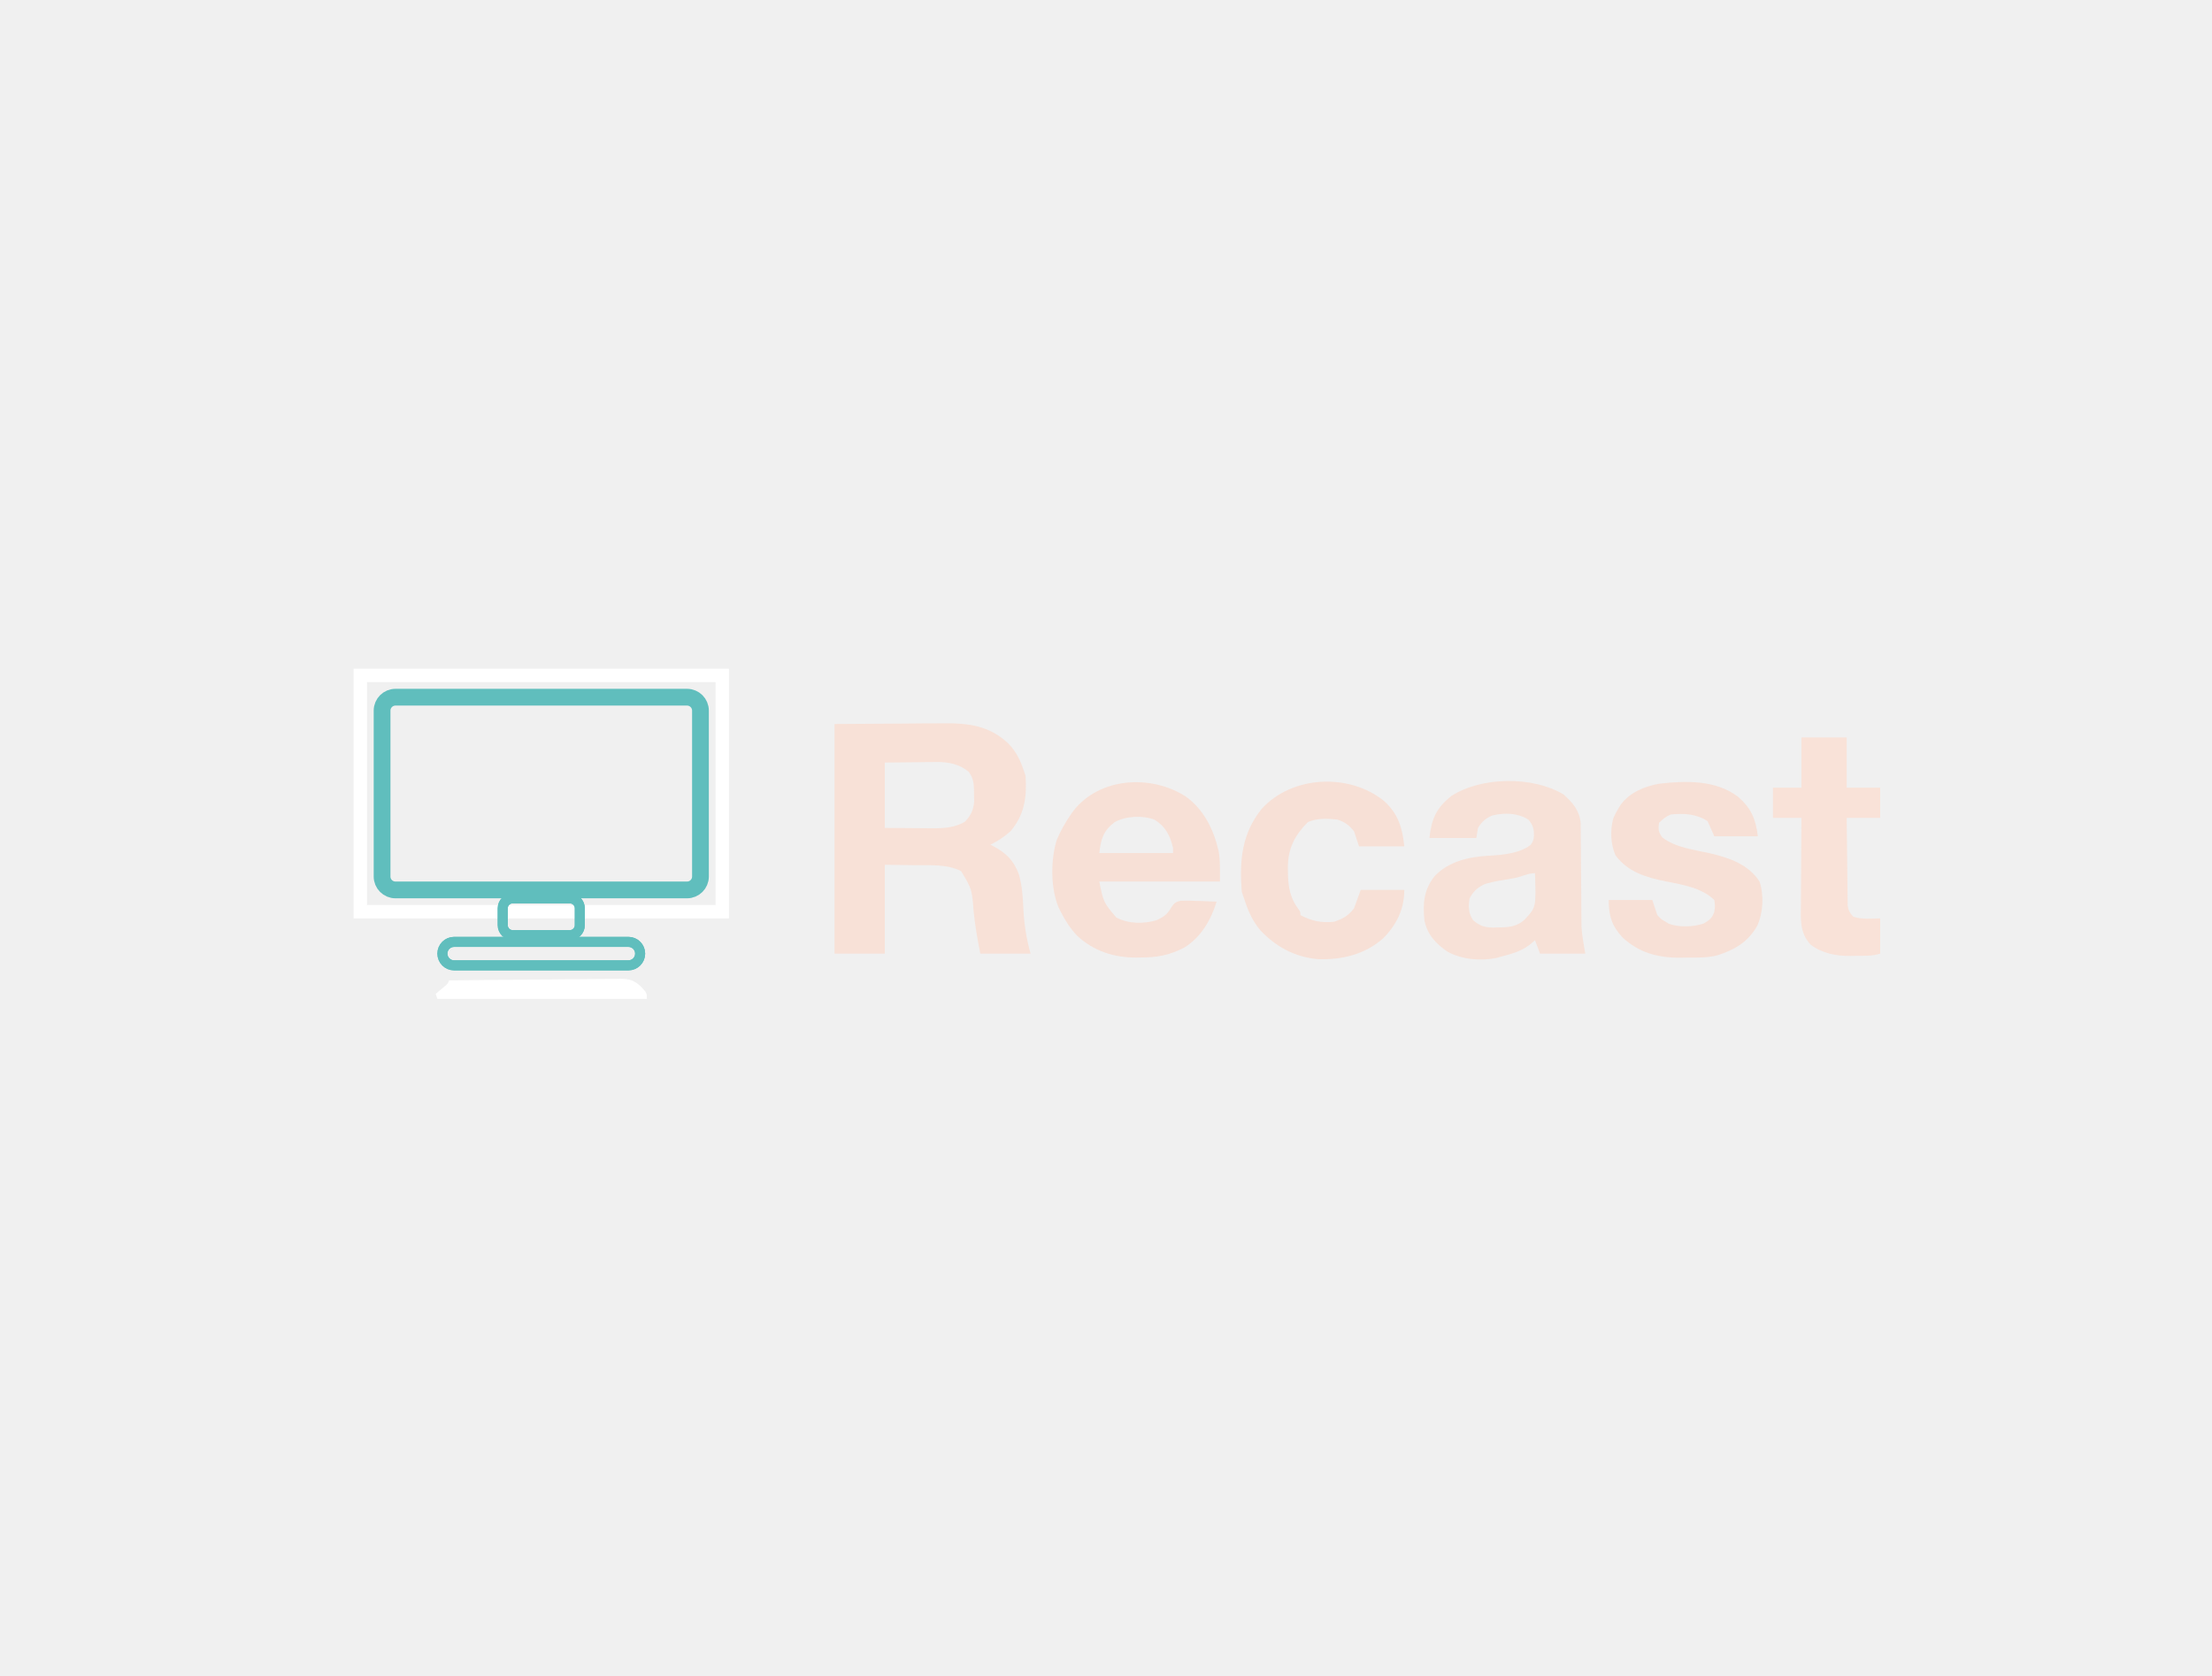
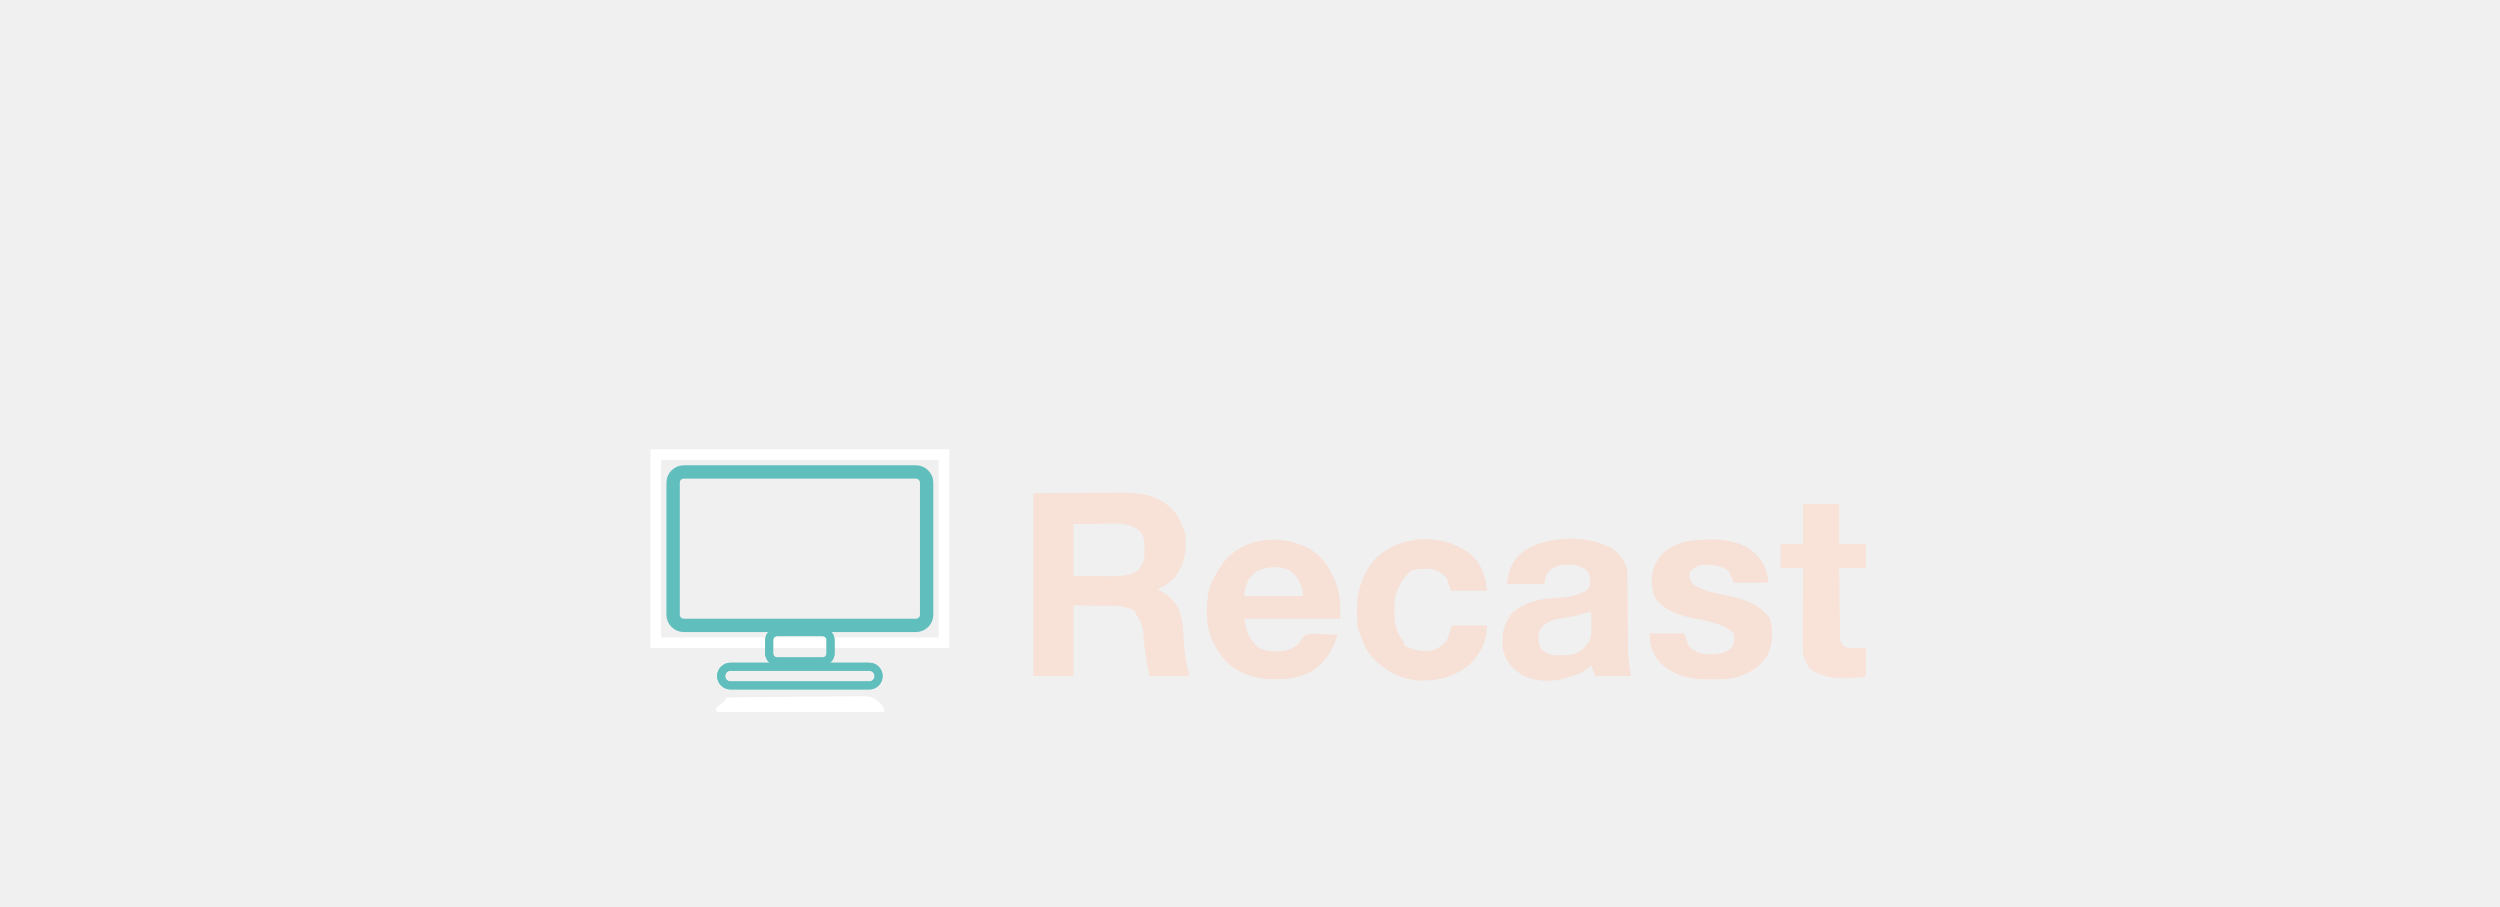
- <svg xmlns="http://www.w3.org/2000/svg" version="1.1" width="1320" height="1000">
+ <svg xmlns="http://www.w3.org/2000/svg" version="1.1" width="1440" height="522" viewBox="0 40 1320 720">
  <defs>
    <mask id="letter-cutouts" maskUnits="userSpaceOnUse">
      <rect x="0" y="0" width="1320" height="1000" fill="white" />
      <path d="M0 0 C9.127 -0.093 9.127 -0.093 18.438 -0.188 C20.339 -0.215 22.241 -0.242 24.201 -0.27 C25.737 -0.279 27.273 -0.287 28.809 -0.293 C29.583 -0.308 30.357 -0.324 31.155 -0.339 C38.196 -0.343 44.458 0.935 50 5.438 C53.428 9.829 53.184 13.882 53.25 19.375 C53.276 20.661 53.302 21.948 53.328 23.273 C52.884 28.32 51.337 31.584 47.875 35.25 C41.624 39.055 34.406 39.295 27.246 39.195 C26.547 39.193 25.849 39.191 25.129 39.189 C22.565 39.179 20.001 39.151 17.438 39.125 C8.806 39.063 8.806 39.063 0 39 C0 26.13 0 13.26 0 0 Z " fill="black" transform="translate(528,455)" />
      <path d="M0 0 C0.665 20.296 0.665 20.296 -5.875 27.375 C-10.693 32.088 -16.041 32.364 -22.438 32.375 C-23.175 32.399 -23.913 32.424 -24.674 32.449 C-29.89 32.477 -32.915 31.512 -37 28 C-39.719 23.993 -39.875 19.674 -39 15 C-36.822 10.685 -33.693 7.951 -29.188 6.25 C-23.905 4.778 -18.441 3.938 -13.028 3.089 C-8.702 2.395 -4.245 0 0 0 Z " fill="black" transform="translate(916,521)" />
      <path d="M0 0 C6.598 4.211 9.192 9.426 10.938 16.875 C10.938 17.865 10.938 18.855 10.938 19.875 C-3.583 19.875 -18.102 19.875 -33.062 19.875 C-31.982 11.233 -30.752 6.753 -23.938 1.438 C-17.132 -2.261 -7.323 -2.76 0 0 Z " fill="black" transform="translate(689.0625,489.125)" />
      <path d="M0 0 C3.479 -0.029 6.958 -0.047 10.438 -0.062 C11.927 -0.075 11.927 -0.075 13.447 -0.088 C14.392 -0.091 15.336 -0.094 16.309 -0.098 C17.62 -0.106 17.62 -0.106 18.959 -0.114 C21 0 21 0 22 1 C22.125 4.5 22.125 4.5 22 8 C21 9 21 9 18.959 9.114 C18.084 9.108 17.21 9.103 16.309 9.098 C15.364 9.094 14.42 9.091 13.447 9.088 C12.454 9.08 11.461 9.071 10.438 9.062 C9.44 9.058 8.443 9.053 7.416 9.049 C4.944 9.037 2.472 9.021 0 9 C0 6.03 0 3.06 0 0 Z " fill="black" transform="translate(314,560)" />
    </mask>
  </defs>
-   <path d="M0 0 C435.6 0 871.2 0 1320 0 C1320 330 1320 660 1320 1000 C884.4 1000 448.8 1000 0 1000 C0 670 0 340 0 0 Z " fill="none" transform="translate(0,0)" />
-   <path d="M0 0 C71.28 0 142.56 0 216 0 C216 46.53 216 93.06 216 141 C144.72 141 73.44 141 0 141 C0 94.47 0 47.94 0 0 Z " fill="none" stroke="#FFFFFF" stroke-width="8" transform="translate(215,403)" />
-   <rect x="228" y="416" width="190" height="115" rx="8" fill="none" stroke="#60BEBD" stroke-width="10" />
-   <rect x="300" y="536" width="46" height="22" rx="6" fill="none" stroke="#60BEBD" stroke-width="6" />
-   <rect x="264" y="562" width="118" height="14" rx="7" fill="none" stroke="#60BEBD" stroke-width="6" />
-   <path d="M0 0 C0.832 -0.006 1.664 -0.013 2.521 -0.02 C3.435 -0.016 4.349 -0.013 5.29 -0.01 C6.261 -0.015 7.232 -0.019 8.233 -0.024 C11.501 -0.037 14.769 -0.035 18.037 -0.033 C20.374 -0.039 22.711 -0.046 25.048 -0.054 C31.408 -0.071 37.767 -0.076 44.127 -0.077 C49.43 -0.079 54.733 -0.086 60.037 -0.094 C71.831 -0.109 83.625 -0.115 95.419 -0.114 C96.481 -0.113 96.481 -0.113 97.564 -0.113 C98.273 -0.113 98.982 -0.113 99.712 -0.113 C111.199 -0.112 122.687 -0.131 134.174 -0.16 C145.966 -0.188 157.758 -0.202 169.55 -0.2 C176.171 -0.2 182.793 -0.206 189.414 -0.227 C195.641 -0.246 201.867 -0.246 208.094 -0.232 C210.381 -0.23 212.669 -0.234 214.957 -0.246 C218.075 -0.262 221.193 -0.253 224.311 -0.237 C225.221 -0.247 226.13 -0.258 227.067 -0.268 C231.223 -0.223 233.371 -0.092 236.966 2.163 C240.203 5.619 240.056 7.748 240.068 12.404 C240.074 13.716 240.08 15.029 240.086 16.381 C240.087 17.844 240.088 19.307 240.089 20.769 C240.094 22.304 240.099 23.838 240.104 25.372 C240.117 29.548 240.124 33.724 240.128 37.899 C240.131 40.509 240.135 43.119 240.14 45.728 C240.153 53.894 240.163 62.06 240.167 70.226 C240.171 79.649 240.189 89.072 240.218 98.495 C240.239 105.779 240.249 113.064 240.251 120.348 C240.252 124.697 240.258 129.047 240.276 133.397 C240.292 137.493 240.294 141.588 240.286 145.684 C240.285 147.184 240.289 148.683 240.299 150.183 C240.389 164.67 240.389 164.67 236.928 171.257 C233.004 173.873 229.693 173.523 225.142 173.484 C224.244 173.485 223.346 173.485 222.421 173.485 C219.451 173.484 216.48 173.468 213.51 173.453 C211.452 173.449 209.393 173.446 207.335 173.444 C201.915 173.436 196.494 173.417 191.074 173.395 C185.544 173.374 180.014 173.365 174.485 173.355 C163.632 173.333 152.78 173.299 141.928 173.257 C141.928 176.227 141.928 179.197 141.928 182.257 C143.303 182.218 143.303 182.218 144.707 182.178 C148.155 182.092 151.602 182.03 155.05 181.983 C156.534 181.958 158.018 181.924 159.502 181.88 C169.966 181.58 178.063 182.294 186.365 189.32 C187.139 190.279 187.139 190.279 187.928 191.257 C188.732 192.216 188.732 192.216 189.553 193.195 C194.215 200.188 193.584 208.197 192.928 216.257 C191.823 220.271 190.036 222.48 186.589 224.899 C181.088 226.94 175.803 226.691 169.981 226.677 C168.676 226.686 167.372 226.694 166.027 226.703 C162.459 226.725 158.891 226.728 155.323 226.726 C152.338 226.726 149.354 226.735 146.369 226.743 C139.325 226.762 132.281 226.765 125.236 226.758 C117.982 226.752 110.729 226.774 103.475 226.812 C97.235 226.842 90.996 226.854 84.756 226.85 C81.034 226.848 77.313 226.853 73.592 226.878 C69.439 226.904 65.287 226.89 61.133 226.873 C59.909 226.886 58.685 226.899 57.424 226.913 C50.418 226.844 45.22 226.135 39.928 221.257 C36.318 215.842 36.264 209.615 36.928 203.257 C39.156 195.122 44.228 188.83 51.069 184.074 C57.874 180.83 66.038 181.573 73.428 181.507 C75.029 181.479 76.631 181.449 78.233 181.417 C82.131 181.344 86.029 181.294 89.928 181.257 C89.928 178.947 89.928 176.637 89.928 174.257 C88.774 174.251 87.62 174.246 86.431 174.239 C75.557 174.182 64.683 174.11 53.81 174.022 C48.22 173.977 42.629 173.938 37.039 173.911 C31.644 173.885 26.25 173.844 20.855 173.794 C18.797 173.777 16.738 173.766 14.68 173.76 C11.797 173.75 8.915 173.722 6.033 173.69 C5.181 173.691 4.329 173.693 3.452 173.694 C-1.172 173.621 -4.381 173.351 -8.072 170.257 C-10.33 166.802 -10.326 163.843 -10.333 159.774 C-10.337 159.124 -10.34 158.475 -10.344 157.806 C-10.355 155.633 -10.351 153.46 -10.347 151.287 C-10.351 149.728 -10.356 148.169 -10.362 146.61 C-10.376 142.376 -10.376 138.143 -10.374 133.91 C-10.373 130.376 -10.378 126.842 -10.382 123.308 C-10.393 114.971 -10.394 106.635 -10.388 98.298 C-10.382 89.697 -10.394 81.096 -10.415 72.494 C-10.433 65.11 -10.439 57.726 -10.436 50.341 C-10.434 45.931 -10.437 41.52 -10.45 37.11 C-10.463 32.962 -10.461 28.815 -10.448 24.667 C-10.446 23.146 -10.448 21.624 -10.457 20.102 C-10.467 18.024 -10.459 15.946 -10.446 13.868 C-10.447 12.705 -10.447 11.542 -10.447 10.344 C-10.026 6.878 -9.16 5.033 -7.072 2.257 C-4.019 0.222 -3.43 0.007 0 0 Z M6.928 16.257 C6.928 62.787 6.928 109.317 6.928 157.257 C78.208 157.257 149.488 157.257 222.928 157.257 C222.928 110.727 222.928 64.197 222.928 16.257 C151.648 16.257 80.368 16.257 6.928 16.257 Z " fill="none" transform="translate(208.0721,386.7427)" />
-   <g mask="url(#letter-cutouts)">
-     <path d="M0 0 C13.097 -0.083 26.194 -0.165 39.688 -0.25 C43.798 -0.286 47.908 -0.323 52.143 -0.36 C57.226 -0.378 57.226 -0.378 59.618 -0.382 C61.262 -0.388 62.905 -0.402 64.549 -0.422 C79.799 -0.603 92.444 0.876 103.898 11.812 C108.527 16.656 110.912 21.681 113 28 C113.495 29.485 113.495 29.485 114 31 C114.851 43.587 113.379 54.196 105 64 C101.316 67.315 97.466 69.866 93 72 C93.652 72.329 94.305 72.657 94.977 72.996 C102.608 77.149 106.926 81.464 109.992 89.648 C111.888 96.238 112.357 102.752 112.66 109.558 C113.085 118.988 114.403 127.912 117 137 C107.1 137 97.2 137 87 137 C85.306 128.53 83.839 120.22 83 111.625 C81.981 98.552 81.981 98.552 75.524 87.761 C67.119 83.555 57.606 84.326 48.438 84.25 C42.353 84.168 36.269 84.085 30 84 C30 101.49 30 118.98 30 137 C20.1 137 10.2 137 0 137 C0 91.79 0 46.58 0 0 Z " fill="#F8E1D7" transform="translate(498,432)" />
-     <path d="M0 0 C5.442 4.775 9.639 9.726 10.265 17.14 C10.276 18.908 10.276 18.908 10.287 20.711 C10.294 21.366 10.301 22.02 10.308 22.694 C10.321 24.11 10.33 25.525 10.336 26.94 C10.344 29.192 10.364 31.442 10.388 33.693 C10.436 38.483 10.469 43.273 10.5 48.062 C10.536 53.594 10.578 59.125 10.636 64.656 C10.656 66.853 10.664 69.051 10.672 71.249 C10.685 72.627 10.699 74.005 10.713 75.383 C10.724 77.159 10.724 77.159 10.735 78.971 C11.089 84.356 12.113 89.677 13 95 C4.09 95 -4.82 95 -14 95 C-14.99 92.36 -15.98 89.72 -17 87 C-18.052 87.907 -19.104 88.815 -20.188 89.75 C-25.562 93.817 -31.553 95.337 -38 97 C-38.967 97.29 -38.967 97.29 -39.953 97.586 C-49.597 99.537 -60.27 98.53 -69 94 C-76.161 89.137 -81.306 83.641 -83 75 C-83.977 64.806 -83.316 56.92 -76.938 48.812 C-68.53 39.842 -56.049 37.164 -44.188 36.562 C-36.214 36.119 -26.034 35.174 -19.598 30.109 C-17.574 27.437 -17.491 25.264 -17.688 21.961 C-18.168 18.947 -18.971 17.291 -21 15 C-27.384 11.061 -34.936 10.834 -42.188 12.504 C-46.302 14.056 -48.749 16.277 -51 20 C-51.33 21.98 -51.66 23.96 -52 26 C-61.24 26 -70.48 26 -80 26 C-78.72 14.482 -75.906 8.18 -67 1 C-49.055 -10.661 -18.334 -10.995 0 0 Z " fill="#F7E1D7" transform="translate(933,474)" />
-     <path d="M0 0 C10.698 7.825 16.434 19.587 19.398 32.305 C20.211 37.617 20.211 37.617 20.211 50.617 C-3.549 50.617 -27.309 50.617 -51.789 50.617 C-49.284 63.015 -49.284 63.015 -41.727 71.992 C-34.665 75.899 -25.454 75.956 -17.754 73.746 C-13.369 71.729 -11.098 70.183 -8.785 65.961 C-7.031 63.383 -6.238 62.713 -3.144 62.051 C0.104 61.928 3.278 62.007 6.523 62.18 C7.646 62.211 8.768 62.243 9.924 62.275 C12.689 62.358 15.449 62.473 18.211 62.617 C14.896 73.558 8.826 83.992 -1.207 90.086 C-9.812 94.564 -17.417 95.961 -27.039 95.93 C-28.012 95.946 -28.986 95.962 -29.988 95.979 C-43.138 95.987 -55.405 91.992 -65.102 82.867 C-69.121 78.527 -72.154 73.904 -74.789 68.617 C-75.204 67.805 -75.619 66.993 -76.047 66.156 C-80.925 54.524 -80.872 37.739 -77.164 25.742 C-74.928 20.38 -72.091 15.391 -68.789 10.617 C-68.349 9.98 -67.91 9.344 -67.457 8.688 C-51.625 -11.844 -20.56 -13.374 0 0 Z " fill="#F7E0D6" transform="translate(707.7891,475.3828)" />
-     <path d="M0 0 C7.844 6.873 10.547 13.099 11.863 23.633 C3.283 23.633 -5.297 23.633 -14.137 23.633 C-15.457 20.663 -16.777 17.693 -18.137 14.633 C-24.792 10.196 -32.331 9.841 -40.137 10.633 C-42.992 11.811 -44.945 13.441 -47.137 15.633 C-47.668 19.528 -47.514 21.126 -45.137 24.32 C-37.245 30.404 -26.259 31.622 -16.754 33.764 C-5.103 36.537 6.003 40.22 12.863 50.633 C15.618 58.896 15.03 69.417 11.363 77.258 C5.732 86.885 -1.99 91.347 -12.358 94.663 C-18.48 96.234 -24.535 96.002 -30.824 96.008 C-32.123 96.032 -33.422 96.057 -34.76 96.082 C-47.848 96.121 -59.151 93.065 -68.883 84.008 C-75.31 77.084 -77.137 71.074 -77.137 61.633 C-68.557 61.633 -59.977 61.633 -51.137 61.633 C-50.147 64.603 -49.157 67.573 -48.137 70.633 C-45.836 73.125 -45.836 73.125 -43.137 74.633 C-42.584 74.986 -42.031 75.339 -41.461 75.703 C-35.505 78.085 -26.292 77.78 -20.344 75.617 C-16.92 73.547 -15.427 72.504 -14.137 68.633 C-13.637 65.175 -13.637 65.175 -14.137 61.633 C-21.653 54.377 -32.958 52.539 -42.887 50.57 C-54.678 48.216 -65.603 45.069 -73.137 34.945 C-76.051 28.207 -76.308 20.098 -74.453 13.027 C-73.508 10.748 -72.444 8.725 -71.137 6.633 C-70.747 6.008 -70.358 5.382 -69.957 4.738 C-64.561 -2.589 -55.742 -6.164 -47.012 -7.742 C-31.098 -9.57 -13.456 -10.085 0 0 Z " fill="#F7E0D6" transform="translate(1037.137,475.3672)" />
-     <path d="M0 0 C8.353 7.568 10.895 15.954 12 27 C3.09 27 -5.82 27 -15 27 C-15.99 24.03 -16.98 21.06 -18 18 C-21.004 14.284 -23.495 12.455 -28 11 C-34.035 10.393 -39.871 10.088 -45.5 12.5 C-53.175 20.175 -57.308 27.979 -57.468 38.99 C-57.453 40.171 -57.453 40.171 -57.438 41.375 C-57.432 42.201 -57.427 43.028 -57.421 43.879 C-57.237 51.317 -55.944 58.114 -51.363 64.16 C-50 66 -50 66 -50 68 C-43.405 71.551 -37.439 72.756 -30 72 C-24.762 70.369 -21.357 68.355 -18 64 C-16.68 60.37 -15.36 56.74 -14 53 C-5.42 53 3.16 53 12 53 C12 64.464 7.44 73.735 -0.602 81.883 C-11.535 91.534 -25.147 94.769 -39.496 94.32 C-53.337 93.055 -64.501 87.025 -74 77 C-79.001 70.968 -81.632 64.408 -84 57 C-84.33 56.01 -84.66 55.02 -85 54 C-86.405 35.45 -85.039 19.564 -73.105 4.629 C-54.945 -15.351 -20.744 -16.881 0 0 Z " fill="#F7E0D6" transform="translate(826,478)" />
-     <path d="M0 0 C8.91 0 17.82 0 27 0 C27 9.9 27 19.8 27 30 C33.6 30 40.2 30 47 30 C47 35.94 47 41.88 47 48 C40.4 48 33.8 48 27 48 C27.069 55.76 27.157 63.519 27.262 71.279 C27.296 73.919 27.324 76.559 27.346 79.2 C27.38 82.993 27.432 86.785 27.488 90.578 C27.495 91.761 27.501 92.943 27.508 94.161 C27.537 95.812 27.537 95.812 27.568 97.497 C27.584 98.949 27.584 98.949 27.601 100.431 C28.07 103.448 28.891 104.817 31 107 C36.164 108.721 41.593 108.054 47 108 C47 114.93 47 121.86 47 129 C42.259 130.58 37.466 130.268 32.5 130.312 C31.461 130.342 30.422 130.371 29.352 130.4 C20.756 130.47 12.539 128.937 5.5 123.688 C-1.257 116.424 -0.398 108.21 -0.293 98.879 C-0.287 97.409 -0.283 95.939 -0.28 94.47 C-0.269 90.621 -0.239 86.773 -0.206 82.924 C-0.175 78.989 -0.162 75.054 -0.146 71.119 C-0.114 63.413 -0.062 55.706 0 48 C-5.61 48 -11.22 48 -17 48 C-17 42.06 -17 36.12 -17 30 C-11.39 30 -5.78 30 0 30 C0 20.1 0 10.2 0 0 Z " fill="#F9E2D8" transform="translate(1075,440)" />
+   <g transform="translate(-40,-26) scale(1.06)">
+     <path d="M0 0 C435.6 0 871.2 0 1320 0 C1320 330 1320 660 1320 1000 C884.4 1000 448.8 1000 0 1000 C0 670 0 340 0 0 Z " fill="none" transform="translate(0,0)" />
+     <path d="M0 0 C71.28 0 142.56 0 216 0 C216 46.53 216 93.06 216 141 C144.72 141 73.44 141 0 141 C0 94.47 0 47.94 0 0 Z " fill="none" stroke="#FFFFFF" stroke-width="8" transform="translate(215,403)" />
+     <rect x="228" y="416" width="190" height="115" rx="8" fill="none" stroke="#60BEBD" stroke-width="10" />
+     <rect x="300" y="536" width="46" height="22" rx="6" fill="none" stroke="#60BEBD" stroke-width="6" />
+     <rect x="264" y="562" width="118" height="14" rx="7" fill="none" stroke="#60BEBD" stroke-width="6" />
+     <path d="M0 0 C0.832 -0.006 1.664 -0.013 2.521 -0.02 C3.435 -0.016 4.349 -0.013 5.29 -0.01 C6.261 -0.015 7.232 -0.019 8.233 -0.024 C11.501 -0.037 14.769 -0.035 18.037 -0.033 C20.374 -0.039 22.711 -0.046 25.048 -0.054 C31.408 -0.071 37.767 -0.076 44.127 -0.077 C49.43 -0.079 54.733 -0.086 60.037 -0.094 C71.831 -0.109 83.625 -0.115 95.419 -0.114 C96.481 -0.113 96.481 -0.113 97.564 -0.113 C98.273 -0.113 98.982 -0.113 99.712 -0.113 C111.199 -0.112 122.687 -0.131 134.174 -0.16 C145.966 -0.188 157.758 -0.202 169.55 -0.2 C176.171 -0.2 182.793 -0.206 189.414 -0.227 C195.641 -0.246 201.867 -0.246 208.094 -0.232 C210.381 -0.23 212.669 -0.234 214.957 -0.246 C218.075 -0.262 221.193 -0.253 224.311 -0.237 C225.221 -0.247 226.13 -0.258 227.067 -0.268 C231.223 -0.223 233.371 -0.092 236.966 2.163 C240.203 5.619 240.056 7.748 240.068 12.404 C240.074 13.716 240.08 15.029 240.086 16.381 C240.087 17.844 240.088 19.307 240.089 20.769 C240.094 22.304 240.099 23.838 240.104 25.372 C240.117 29.548 240.124 33.724 240.128 37.899 C240.131 40.509 240.135 43.119 240.14 45.728 C240.153 53.894 240.163 62.06 240.167 70.226 C240.171 79.649 240.189 89.072 240.218 98.495 C240.239 105.779 240.249 113.064 240.251 120.348 C240.252 124.697 240.258 129.047 240.276 133.397 C240.292 137.493 240.294 141.588 240.286 145.684 C240.285 147.184 240.289 148.683 240.299 150.183 C240.389 164.67 240.389 164.67 236.928 171.257 C233.004 173.873 229.693 173.523 225.142 173.484 C224.244 173.485 223.346 173.485 222.421 173.485 C219.451 173.484 216.48 173.468 213.51 173.453 C211.452 173.449 209.393 173.446 207.335 173.444 C201.915 173.436 196.494 173.417 191.074 173.395 C185.544 173.374 180.014 173.365 174.485 173.355 C163.632 173.333 152.78 173.299 141.928 173.257 C141.928 176.227 141.928 179.197 141.928 182.257 C143.303 182.218 143.303 182.218 144.707 182.178 C148.155 182.092 151.602 182.03 155.05 181.983 C156.534 181.958 158.018 181.924 159.502 181.88 C169.966 181.58 178.063 182.294 186.365 189.32 C187.139 190.279 187.139 190.279 187.928 191.257 C188.732 192.216 188.732 192.216 189.553 193.195 C194.215 200.188 193.584 208.197 192.928 216.257 C191.823 220.271 190.036 222.48 186.589 224.899 C181.088 226.94 175.803 226.691 169.981 226.677 C168.676 226.686 167.372 226.694 166.027 226.703 C162.459 226.725 158.891 226.728 155.323 226.726 C152.338 226.726 149.354 226.735 146.369 226.743 C139.325 226.762 132.281 226.765 125.236 226.758 C117.982 226.752 110.729 226.774 103.475 226.812 C97.235 226.842 90.996 226.854 84.756 226.85 C81.034 226.848 77.313 226.853 73.592 226.878 C69.439 226.904 65.287 226.89 61.133 226.873 C59.909 226.886 58.685 226.899 57.424 226.913 C50.418 226.844 45.22 226.135 39.928 221.257 C36.318 215.842 36.264 209.615 36.928 203.257 C39.156 195.122 44.228 188.83 51.069 184.074 C57.874 180.83 66.038 181.573 73.428 181.507 C75.029 181.479 76.631 181.449 78.233 181.417 C82.131 181.344 86.029 181.294 89.928 181.257 C89.928 178.947 89.928 176.637 89.928 174.257 C88.774 174.251 87.62 174.246 86.431 174.239 C75.557 174.182 64.683 174.11 53.81 174.022 C48.22 173.977 42.629 173.938 37.039 173.911 C31.644 173.885 26.25 173.844 20.855 173.794 C18.797 173.777 16.738 173.766 14.68 173.76 C11.797 173.75 8.915 173.722 6.033 173.69 C5.181 173.691 4.329 173.693 3.452 173.694 C-1.172 173.621 -4.381 173.351 -8.072 170.257 C-10.33 166.802 -10.326 163.843 -10.333 159.774 C-10.337 159.124 -10.34 158.475 -10.344 157.806 C-10.355 155.633 -10.351 153.46 -10.347 151.287 C-10.351 149.728 -10.356 148.169 -10.362 146.61 C-10.376 142.376 -10.376 138.143 -10.374 133.91 C-10.373 130.376 -10.378 126.842 -10.382 123.308 C-10.393 114.971 -10.394 106.635 -10.388 98.298 C-10.382 89.697 -10.394 81.096 -10.415 72.494 C-10.433 65.11 -10.439 57.726 -10.436 50.341 C-10.434 45.931 -10.437 41.52 -10.45 37.11 C-10.463 32.962 -10.461 28.815 -10.448 24.667 C-10.446 23.146 -10.448 21.624 -10.457 20.102 C-10.467 18.024 -10.459 15.946 -10.446 13.868 C-10.447 12.705 -10.447 11.542 -10.447 10.344 C-10.026 6.878 -9.16 5.033 -7.072 2.257 C-4.019 0.222 -3.43 0.007 0 0 Z M6.928 16.257 C6.928 62.787 6.928 109.317 6.928 157.257 C78.208 157.257 149.488 157.257 222.928 157.257 C222.928 110.727 222.928 64.197 222.928 16.257 C151.648 16.257 80.368 16.257 6.928 16.257 Z " fill="none" transform="translate(208.0721,386.7427)" />
+     <g mask="url(#letter-cutouts)">
+       <path d="M0 0 C13.097 -0.083 26.194 -0.165 39.688 -0.25 C43.798 -0.286 47.908 -0.323 52.143 -0.36 C57.226 -0.378 57.226 -0.378 59.618 -0.382 C61.262 -0.388 62.905 -0.402 64.549 -0.422 C79.799 -0.603 92.444 0.876 103.898 11.812 C108.527 16.656 110.912 21.681 113 28 C113.495 29.485 113.495 29.485 114 31 C114.851 43.587 113.379 54.196 105 64 C101.316 67.315 97.466 69.866 93 72 C93.652 72.329 94.305 72.657 94.977 72.996 C102.608 77.149 106.926 81.464 109.992 89.648 C111.888 96.238 112.357 102.752 112.66 109.558 C113.085 118.988 114.403 127.912 117 137 C107.1 137 97.2 137 87 137 C85.306 128.53 83.839 120.22 83 111.625 C81.981 98.552 81.981 98.552 75.524 87.761 C67.119 83.555 57.606 84.326 48.438 84.25 C42.353 84.168 36.269 84.085 30 84 C30 101.49 30 118.98 30 137 C20.1 137 10.2 137 0 137 C0 91.79 0 46.58 0 0 Z " fill="#F8E1D7" transform="translate(498,432)" />
+       <path d="M0 0 C5.442 4.775 9.639 9.726 10.265 17.14 C10.276 18.908 10.276 18.908 10.287 20.711 C10.294 21.366 10.301 22.02 10.308 22.694 C10.321 24.11 10.33 25.525 10.336 26.94 C10.344 29.192 10.364 31.442 10.388 33.693 C10.436 38.483 10.469 43.273 10.5 48.062 C10.536 53.594 10.578 59.125 10.636 64.656 C10.656 66.853 10.664 69.051 10.672 71.249 C10.685 72.627 10.699 74.005 10.713 75.383 C10.724 77.159 10.724 77.159 10.735 78.971 C11.089 84.356 12.113 89.677 13 95 C4.09 95 -4.82 95 -14 95 C-14.99 92.36 -15.98 89.72 -17 87 C-18.052 87.907 -19.104 88.815 -20.188 89.75 C-25.562 93.817 -31.553 95.337 -38 97 C-38.967 97.29 -38.967 97.29 -39.953 97.586 C-49.597 99.537 -60.27 98.53 -69 94 C-76.161 89.137 -81.306 83.641 -83 75 C-83.977 64.806 -83.316 56.92 -76.938 48.812 C-68.53 39.842 -56.049 37.164 -44.188 36.562 C-36.214 36.119 -26.034 35.174 -19.598 30.109 C-17.574 27.437 -17.491 25.264 -17.688 21.961 C-18.168 18.947 -18.971 17.291 -21 15 C-27.384 11.061 -34.936 10.834 -42.188 12.504 C-46.302 14.056 -48.749 16.277 -51 20 C-51.33 21.98 -51.66 23.96 -52 26 C-61.24 26 -70.48 26 -80 26 C-78.72 14.482 -75.906 8.18 -67 1 C-49.055 -10.661 -18.334 -10.995 0 0 Z " fill="#F7E1D7" transform="translate(933,474)" />
+       <path d="M0 0 C10.698 7.825 16.434 19.587 19.398 32.305 C20.211 37.617 20.211 37.617 20.211 50.617 C-3.549 50.617 -27.309 50.617 -51.789 50.617 C-49.284 63.015 -49.284 63.015 -41.727 71.992 C-34.665 75.899 -25.454 75.956 -17.754 73.746 C-13.369 71.729 -11.098 70.183 -8.785 65.961 C-7.031 63.383 -6.238 62.713 -3.144 62.051 C0.104 61.928 3.278 62.007 6.523 62.18 C7.646 62.211 8.768 62.243 9.924 62.275 C12.689 62.358 15.449 62.473 18.211 62.617 C14.896 73.558 8.826 83.992 -1.207 90.086 C-9.812 94.564 -17.417 95.961 -27.039 95.93 C-28.012 95.946 -28.986 95.962 -29.988 95.979 C-43.138 95.987 -55.405 91.992 -65.102 82.867 C-69.121 78.527 -72.154 73.904 -74.789 68.617 C-75.204 67.805 -75.619 66.993 -76.047 66.156 C-80.925 54.524 -80.872 37.739 -77.164 25.742 C-74.928 20.38 -72.091 15.391 -68.789 10.617 C-68.349 9.98 -67.91 9.344 -67.457 8.688 C-51.625 -11.844 -20.56 -13.374 0 0 Z " fill="#F7E0D6" transform="translate(707.7891,475.3828)" />
+       <path d="M0 0 C7.844 6.873 10.547 13.099 11.863 23.633 C3.283 23.633 -5.297 23.633 -14.137 23.633 C-15.457 20.663 -16.777 17.693 -18.137 14.633 C-24.792 10.196 -32.331 9.841 -40.137 10.633 C-42.992 11.811 -44.945 13.441 -47.137 15.633 C-47.668 19.528 -47.514 21.126 -45.137 24.32 C-37.245 30.404 -26.259 31.622 -16.754 33.764 C-5.103 36.537 6.003 40.22 12.863 50.633 C15.618 58.896 15.03 69.417 11.363 77.258 C5.732 86.885 -1.99 91.347 -12.358 94.663 C-18.48 96.234 -24.535 96.002 -30.824 96.008 C-32.123 96.032 -33.422 96.057 -34.76 96.082 C-47.848 96.121 -59.151 93.065 -68.883 84.008 C-75.31 77.084 -77.137 71.074 -77.137 61.633 C-68.557 61.633 -59.977 61.633 -51.137 61.633 C-50.147 64.603 -49.157 67.573 -48.137 70.633 C-45.836 73.125 -45.836 73.125 -43.137 74.633 C-42.584 74.986 -42.031 75.339 -41.461 75.703 C-35.505 78.085 -26.292 77.78 -20.344 75.617 C-16.92 73.547 -15.427 72.504 -14.137 68.633 C-13.637 65.175 -13.637 65.175 -14.137 61.633 C-21.653 54.377 -32.958 52.539 -42.887 50.57 C-54.678 48.216 -65.603 45.069 -73.137 34.945 C-76.051 28.207 -76.308 20.098 -74.453 13.027 C-73.508 10.748 -72.444 8.725 -71.137 6.633 C-70.747 6.008 -70.358 5.382 -69.957 4.738 C-64.561 -2.589 -55.742 -6.164 -47.012 -7.742 C-31.098 -9.57 -13.456 -10.085 0 0 Z " fill="#F7E0D6" transform="translate(1037.137,475.3672)" />
+       <path d="M0 0 C8.353 7.568 10.895 15.954 12 27 C3.09 27 -5.82 27 -15 27 C-15.99 24.03 -16.98 21.06 -18 18 C-21.004 14.284 -23.495 12.455 -28 11 C-34.035 10.393 -39.871 10.088 -45.5 12.5 C-53.175 20.175 -57.308 27.979 -57.468 38.99 C-57.453 40.171 -57.453 40.171 -57.438 41.375 C-57.432 42.201 -57.427 43.028 -57.421 43.879 C-57.237 51.317 -55.944 58.114 -51.363 64.16 C-50 66 -50 66 -50 68 C-43.405 71.551 -37.439 72.756 -30 72 C-24.762 70.369 -21.357 68.355 -18 64 C-16.68 60.37 -15.36 56.74 -14 53 C-5.42 53 3.16 53 12 53 C12 64.464 7.44 73.735 -0.602 81.883 C-11.535 91.534 -25.147 94.769 -39.496 94.32 C-53.337 93.055 -64.501 87.025 -74 77 C-79.001 70.968 -81.632 64.408 -84 57 C-84.33 56.01 -84.66 55.02 -85 54 C-86.405 35.45 -85.039 19.564 -73.105 4.629 C-54.945 -15.351 -20.744 -16.881 0 0 Z " fill="#F7E0D6" transform="translate(826,478)" />
+       <path d="M0 0 C8.91 0 17.82 0 27 0 C27 9.9 27 19.8 27 30 C33.6 30 40.2 30 47 30 C47 35.94 47 41.88 47 48 C40.4 48 33.8 48 27 48 C27.069 55.76 27.157 63.519 27.262 71.279 C27.296 73.919 27.324 76.559 27.346 79.2 C27.38 82.993 27.432 86.785 27.488 90.578 C27.495 91.761 27.501 92.943 27.508 94.161 C27.537 95.812 27.537 95.812 27.568 97.497 C27.584 98.949 27.584 98.949 27.601 100.431 C28.07 103.448 28.891 104.817 31 107 C36.164 108.721 41.593 108.054 47 108 C47 114.93 47 121.86 47 129 C42.259 130.58 37.466 130.268 32.5 130.312 C31.461 130.342 30.422 130.371 29.352 130.4 C20.756 130.47 12.539 128.937 5.5 123.688 C-1.257 116.424 -0.398 108.21 -0.293 98.879 C-0.287 97.409 -0.283 95.939 -0.28 94.47 C-0.269 90.621 -0.239 86.773 -0.206 82.924 C-0.175 78.989 -0.162 75.054 -0.146 71.119 C-0.114 63.413 -0.062 55.706 0 48 C-5.61 48 -11.22 48 -17 48 C-17 42.06 -17 36.12 -17 30 C-11.39 30 -5.78 30 0 30 C0 20.1 0 10.2 0 0 Z " fill="#F9E2D8" transform="translate(1075,440)" />
+     </g>
+     <path d="M0 0 C9.127 -0.093 9.127 -0.093 18.438 -0.188 C20.339 -0.215 22.241 -0.242 24.201 -0.27 C25.737 -0.279 27.273 -0.287 28.809 -0.293 C29.583 -0.308 30.357 -0.324 31.155 -0.339 C38.196 -0.343 44.458 0.935 50 5.438 C53.428 9.829 53.184 13.882 53.25 19.375 C53.276 20.661 53.302 21.948 53.328 23.273 C52.884 28.32 51.337 31.584 47.875 35.25 C41.624 39.055 34.406 39.295 27.246 39.195 C26.547 39.193 25.849 39.191 25.129 39.189 C22.565 39.179 20.001 39.151 17.438 39.125 C8.806 39.063 8.806 39.063 0 39 C0 26.13 0 13.26 0 0 Z " fill="none" transform="translate(528,455)" />
+     <path d="M0 0 C14.204 -0.187 28.407 -0.328 42.612 -0.414 C49.208 -0.456 55.804 -0.513 62.399 -0.604 C68.767 -0.691 75.133 -0.738 81.501 -0.759 C83.928 -0.774 86.356 -0.803 88.783 -0.846 C92.187 -0.904 95.589 -0.912 98.994 -0.908 C100.494 -0.951 100.494 -0.951 102.024 -0.995 C107.643 -0.929 110.566 -0.073 114.688 3.869 C118 7.471 118 7.471 118 11 C76.75 11 35.5 11 -7 11 C-7.33 10.01 -7.66 9.02 -8 8 C-7.506 7.59 -7.013 7.18 -6.504 6.758 C-5.863 6.219 -5.223 5.68 -4.562 5.125 C-3.924 4.591 -3.286 4.058 -2.629 3.508 C-0.892 2.078 -0.892 2.078 0 0 Z " fill="#FFFFFF" transform="translate(268,585)" />
+     <path d="M0 0 C0.665 20.296 0.665 20.296 -5.875 27.375 C-10.693 32.088 -16.041 32.364 -22.438 32.375 C-23.175 32.399 -23.913 32.424 -24.674 32.449 C-29.89 32.477 -32.915 31.512 -37 28 C-39.719 23.993 -39.875 19.674 -39 15 C-36.822 10.685 -33.693 7.951 -29.188 6.25 C-23.905 4.778 -18.441 3.938 -13.028 3.089 C-8.702 2.395 -4.245 0 0 0 Z " fill="none" transform="translate(916,521)" />
+     <path d="M0 0 C6.598 4.211 9.192 9.426 10.938 16.875 C10.938 17.865 10.938 18.855 10.938 19.875 C-3.583 19.875 -18.102 19.875 -33.062 19.875 C-31.982 11.233 -30.752 6.753 -23.938 1.438 C-17.132 -2.261 -7.323 -2.76 0 0 Z " fill="none" transform="translate(689.0625,489.125)" />
+     <path d="M0 0 C3.479 -0.029 6.958 -0.047 10.438 -0.062 C11.927 -0.075 11.927 -0.075 13.447 -0.088 C14.392 -0.091 15.336 -0.094 16.309 -0.098 C17.62 -0.106 17.62 -0.106 18.959 -0.114 C21 0 21 0 22 1 C22.125 4.5 22.125 4.5 22 8 C21 9 21 9 18.959 9.114 C18.084 9.108 17.21 9.103 16.309 9.098 C15.364 9.094 14.42 9.091 13.447 9.088 C12.454 9.08 11.461 9.071 10.438 9.062 C9.44 9.058 8.443 9.053 7.416 9.049 C4.944 9.037 2.472 9.021 0 9 C0 6.03 0 3.06 0 0 Z " fill="none" transform="translate(314,560)" />
+     <rect x="300" y="536" width="46" height="22" rx="6" fill="none" stroke="#60BEBD" stroke-width="6" />
+     <rect x="264" y="562" width="118" height="14" rx="7" fill="none" stroke="#60BEBD" stroke-width="6" />
  </g>
-   <path d="M0 0 C9.127 -0.093 9.127 -0.093 18.438 -0.188 C20.339 -0.215 22.241 -0.242 24.201 -0.27 C25.737 -0.279 27.273 -0.287 28.809 -0.293 C29.583 -0.308 30.357 -0.324 31.155 -0.339 C38.196 -0.343 44.458 0.935 50 5.438 C53.428 9.829 53.184 13.882 53.25 19.375 C53.276 20.661 53.302 21.948 53.328 23.273 C52.884 28.32 51.337 31.584 47.875 35.25 C41.624 39.055 34.406 39.295 27.246 39.195 C26.547 39.193 25.849 39.191 25.129 39.189 C22.565 39.179 20.001 39.151 17.438 39.125 C8.806 39.063 8.806 39.063 0 39 C0 26.13 0 13.26 0 0 Z " fill="none" transform="translate(528,455)" />
-   <path d="M0 0 C14.204 -0.187 28.407 -0.328 42.612 -0.414 C49.208 -0.456 55.804 -0.513 62.399 -0.604 C68.767 -0.691 75.133 -0.738 81.501 -0.759 C83.928 -0.774 86.356 -0.803 88.783 -0.846 C92.187 -0.904 95.589 -0.912 98.994 -0.908 C100.494 -0.951 100.494 -0.951 102.024 -0.995 C107.643 -0.929 110.566 -0.073 114.688 3.869 C118 7.471 118 7.471 118 11 C76.75 11 35.5 11 -7 11 C-7.33 10.01 -7.66 9.02 -8 8 C-7.506 7.59 -7.013 7.18 -6.504 6.758 C-5.863 6.219 -5.223 5.68 -4.562 5.125 C-3.924 4.591 -3.286 4.058 -2.629 3.508 C-0.892 2.078 -0.892 2.078 0 0 Z " fill="#FFFFFF" transform="translate(268,585)" />
-   <path d="M0 0 C0.665 20.296 0.665 20.296 -5.875 27.375 C-10.693 32.088 -16.041 32.364 -22.438 32.375 C-23.175 32.399 -23.913 32.424 -24.674 32.449 C-29.89 32.477 -32.915 31.512 -37 28 C-39.719 23.993 -39.875 19.674 -39 15 C-36.822 10.685 -33.693 7.951 -29.188 6.25 C-23.905 4.778 -18.441 3.938 -13.028 3.089 C-8.702 2.395 -4.245 0 0 0 Z " fill="none" transform="translate(916,521)" />
-   <path d="M0 0 C6.598 4.211 9.192 9.426 10.938 16.875 C10.938 17.865 10.938 18.855 10.938 19.875 C-3.583 19.875 -18.102 19.875 -33.062 19.875 C-31.982 11.233 -30.752 6.753 -23.938 1.438 C-17.132 -2.261 -7.323 -2.76 0 0 Z " fill="none" transform="translate(689.0625,489.125)" />
-   <path d="M0 0 C3.479 -0.029 6.958 -0.047 10.438 -0.062 C11.927 -0.075 11.927 -0.075 13.447 -0.088 C14.392 -0.091 15.336 -0.094 16.309 -0.098 C17.62 -0.106 17.62 -0.106 18.959 -0.114 C21 0 21 0 22 1 C22.125 4.5 22.125 4.5 22 8 C21 9 21 9 18.959 9.114 C18.084 9.108 17.21 9.103 16.309 9.098 C15.364 9.094 14.42 9.091 13.447 9.088 C12.454 9.08 11.461 9.071 10.438 9.062 C9.44 9.058 8.443 9.053 7.416 9.049 C4.944 9.037 2.472 9.021 0 9 C0 6.03 0 3.06 0 0 Z " fill="none" transform="translate(314,560)" />
-   <rect x="300" y="536" width="46" height="22" rx="6" fill="none" stroke="#60BEBD" stroke-width="6" />
-   <rect x="264" y="562" width="118" height="14" rx="7" fill="none" stroke="#60BEBD" stroke-width="6" />
</svg>
